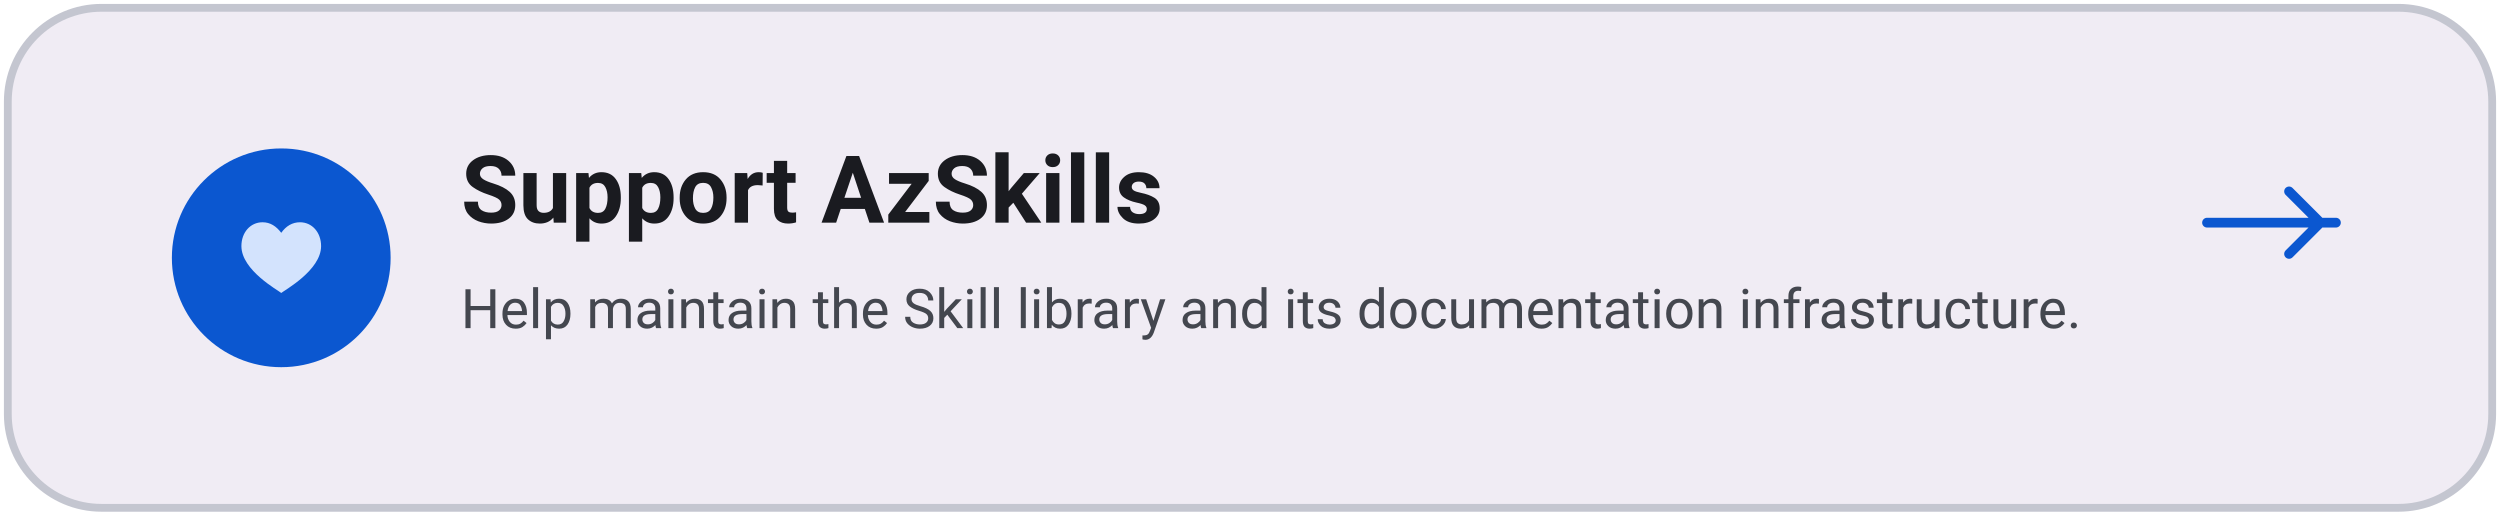
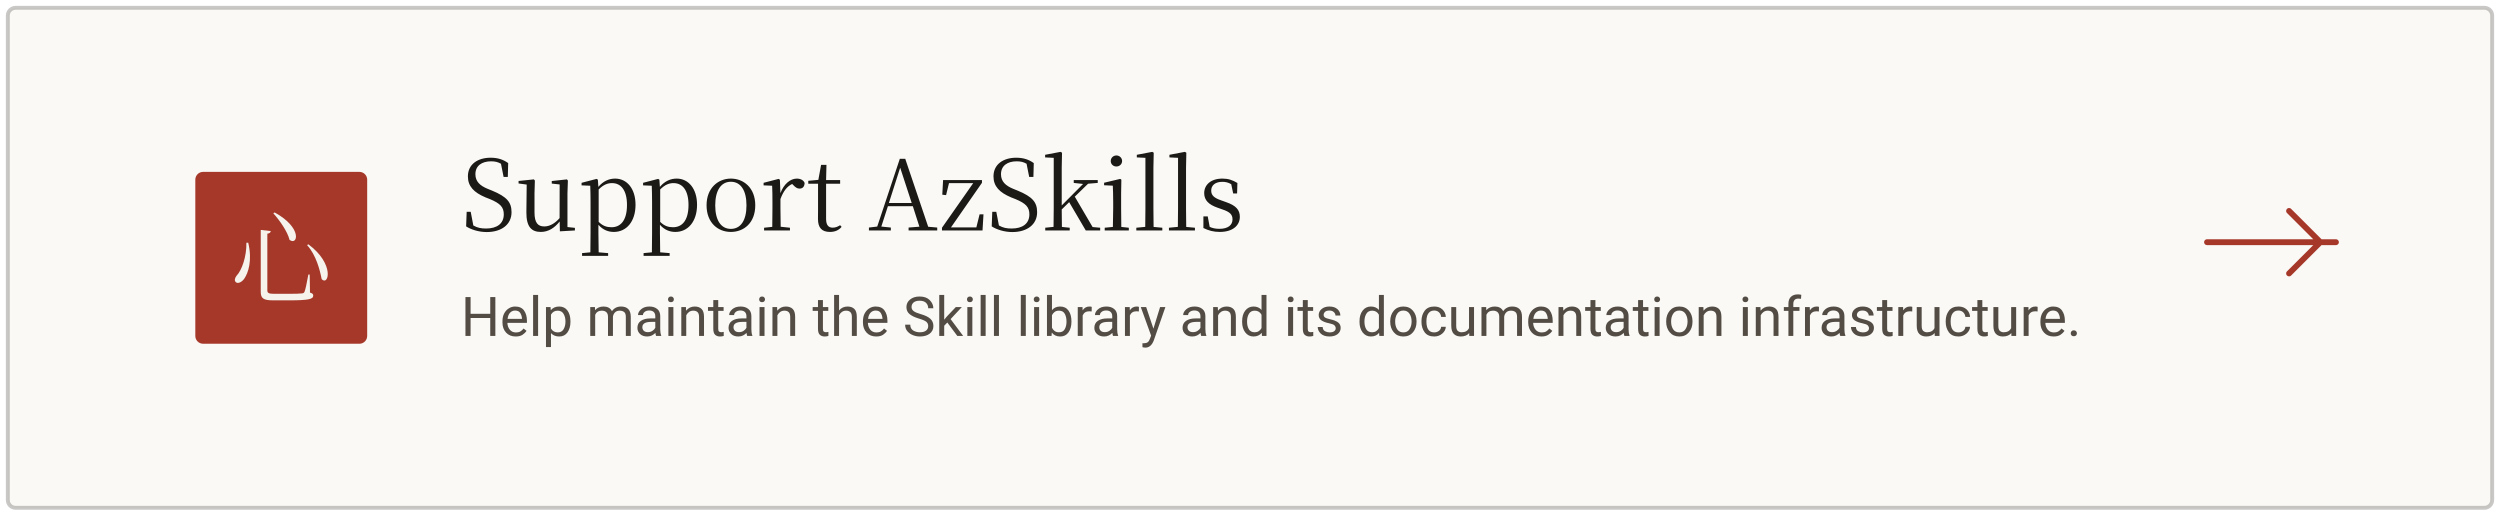
<svg xmlns="http://www.w3.org/2000/svg" viewBox="0 0 640 132" role="img" aria-labelledby="title desc">
-   <rect x="2" y="2" width="636" height="128" rx="24" fill="#F0ECF4" stroke="#C4C6D0" stroke-width="2" />
-   <circle cx="72" cy="66" r="28" fill="#0B57D0" />
-   <path d="M72 75c-.8-.7-10.2-5.8-10.2-12 0-3.5 2.3-6.1 5.4-6.1 2 0 3.5 1 4.8 2.7 1.2-1.7 2.8-2.7 4.8-2.7 3.1 0 5.4 2.6 5.4 6.1 0 6.2-9.4 11.3-10.2 12z" fill="#D3E3FD" />
-   <text x="118" y="57" fill="#1A1B20" font-family="'Google Sans Flex','Google Sans',Roboto,'Noto Sans','Segoe UI',Arial,sans-serif" font-size="24" font-weight="650">Support AzSkills</text>
-   <text x="118" y="84" fill="#44474F" font-family="'Google Sans Flex','Google Sans',Roboto,'Noto Sans','Segoe UI',Arial,sans-serif" font-size="14">Help maintain the Skill library and its documentation infrastructure.</text>
-   <path d="M565 57h33M586 49l8 8-8 8" fill="none" stroke="#0B57D0" stroke-width="2.5" stroke-linecap="round" stroke-linejoin="round" />
+   <rect x="2" y="2" width="636" height="128" rx="2" fill="#FAF9F5" stroke="#282420" stroke-opacity="0.25" stroke-width="1" />
+   <rect x="50" y="44" width="44" height="44" rx="2" fill="#A6382A" />
+   <text x="72" y="76" text-anchor="middle" fill="#F5F3EC" font-family="'Source Han Serif SC','Noto Serif CJK SC','Songti SC',Georgia,serif" font-size="26" font-weight="500">心</text>
+   <text x="118" y="59" fill="#1C1A17" font-family="'Source Han Serif SC','Noto Serif CJK SC','Songti SC',Georgia,serif" font-size="25" font-weight="500">Support AzSkills</text>
+   <text x="118" y="86" fill="#524C44" font-family="-apple-system,BlinkMacSystemFont,'Segoe UI',Roboto,sans-serif" font-size="14">Help maintain the Skill library and its documentation infrastructure.</text>
+   <path d="M565 62h33M586 54l8 8-8 8" fill="none" stroke="#A6382A" stroke-width="1.5" stroke-linecap="round" stroke-linejoin="round" />
</svg>
